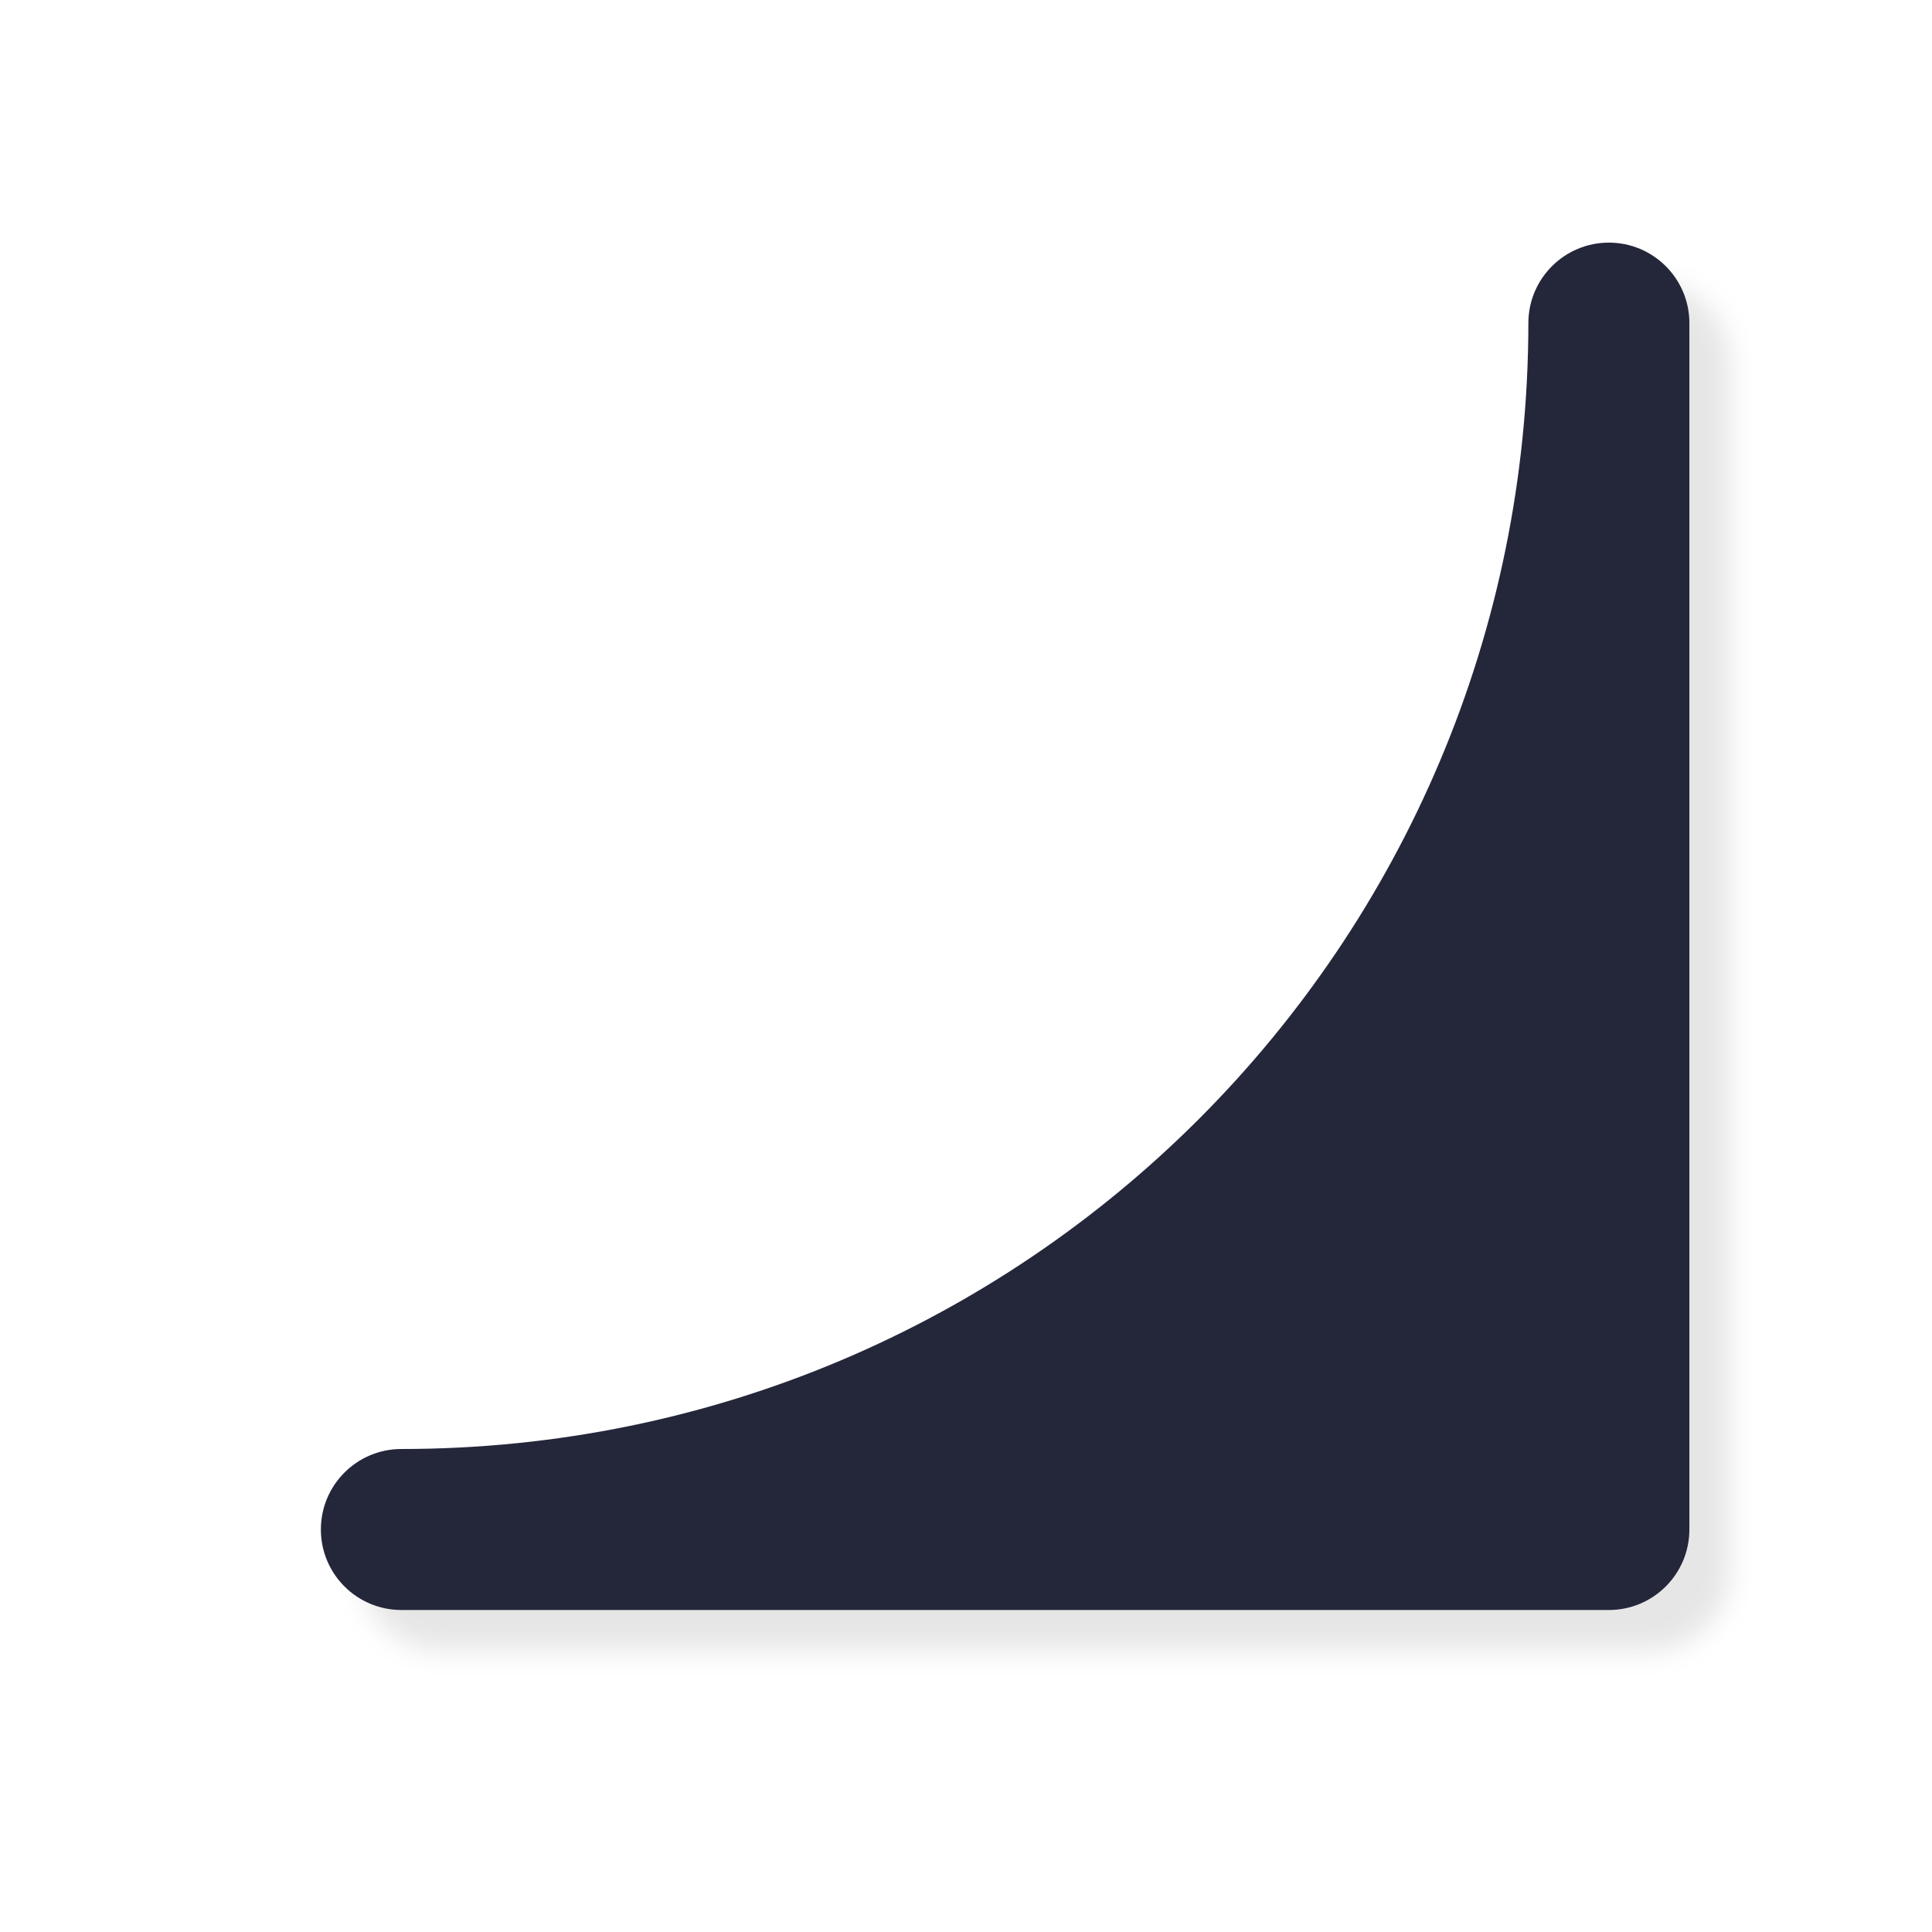
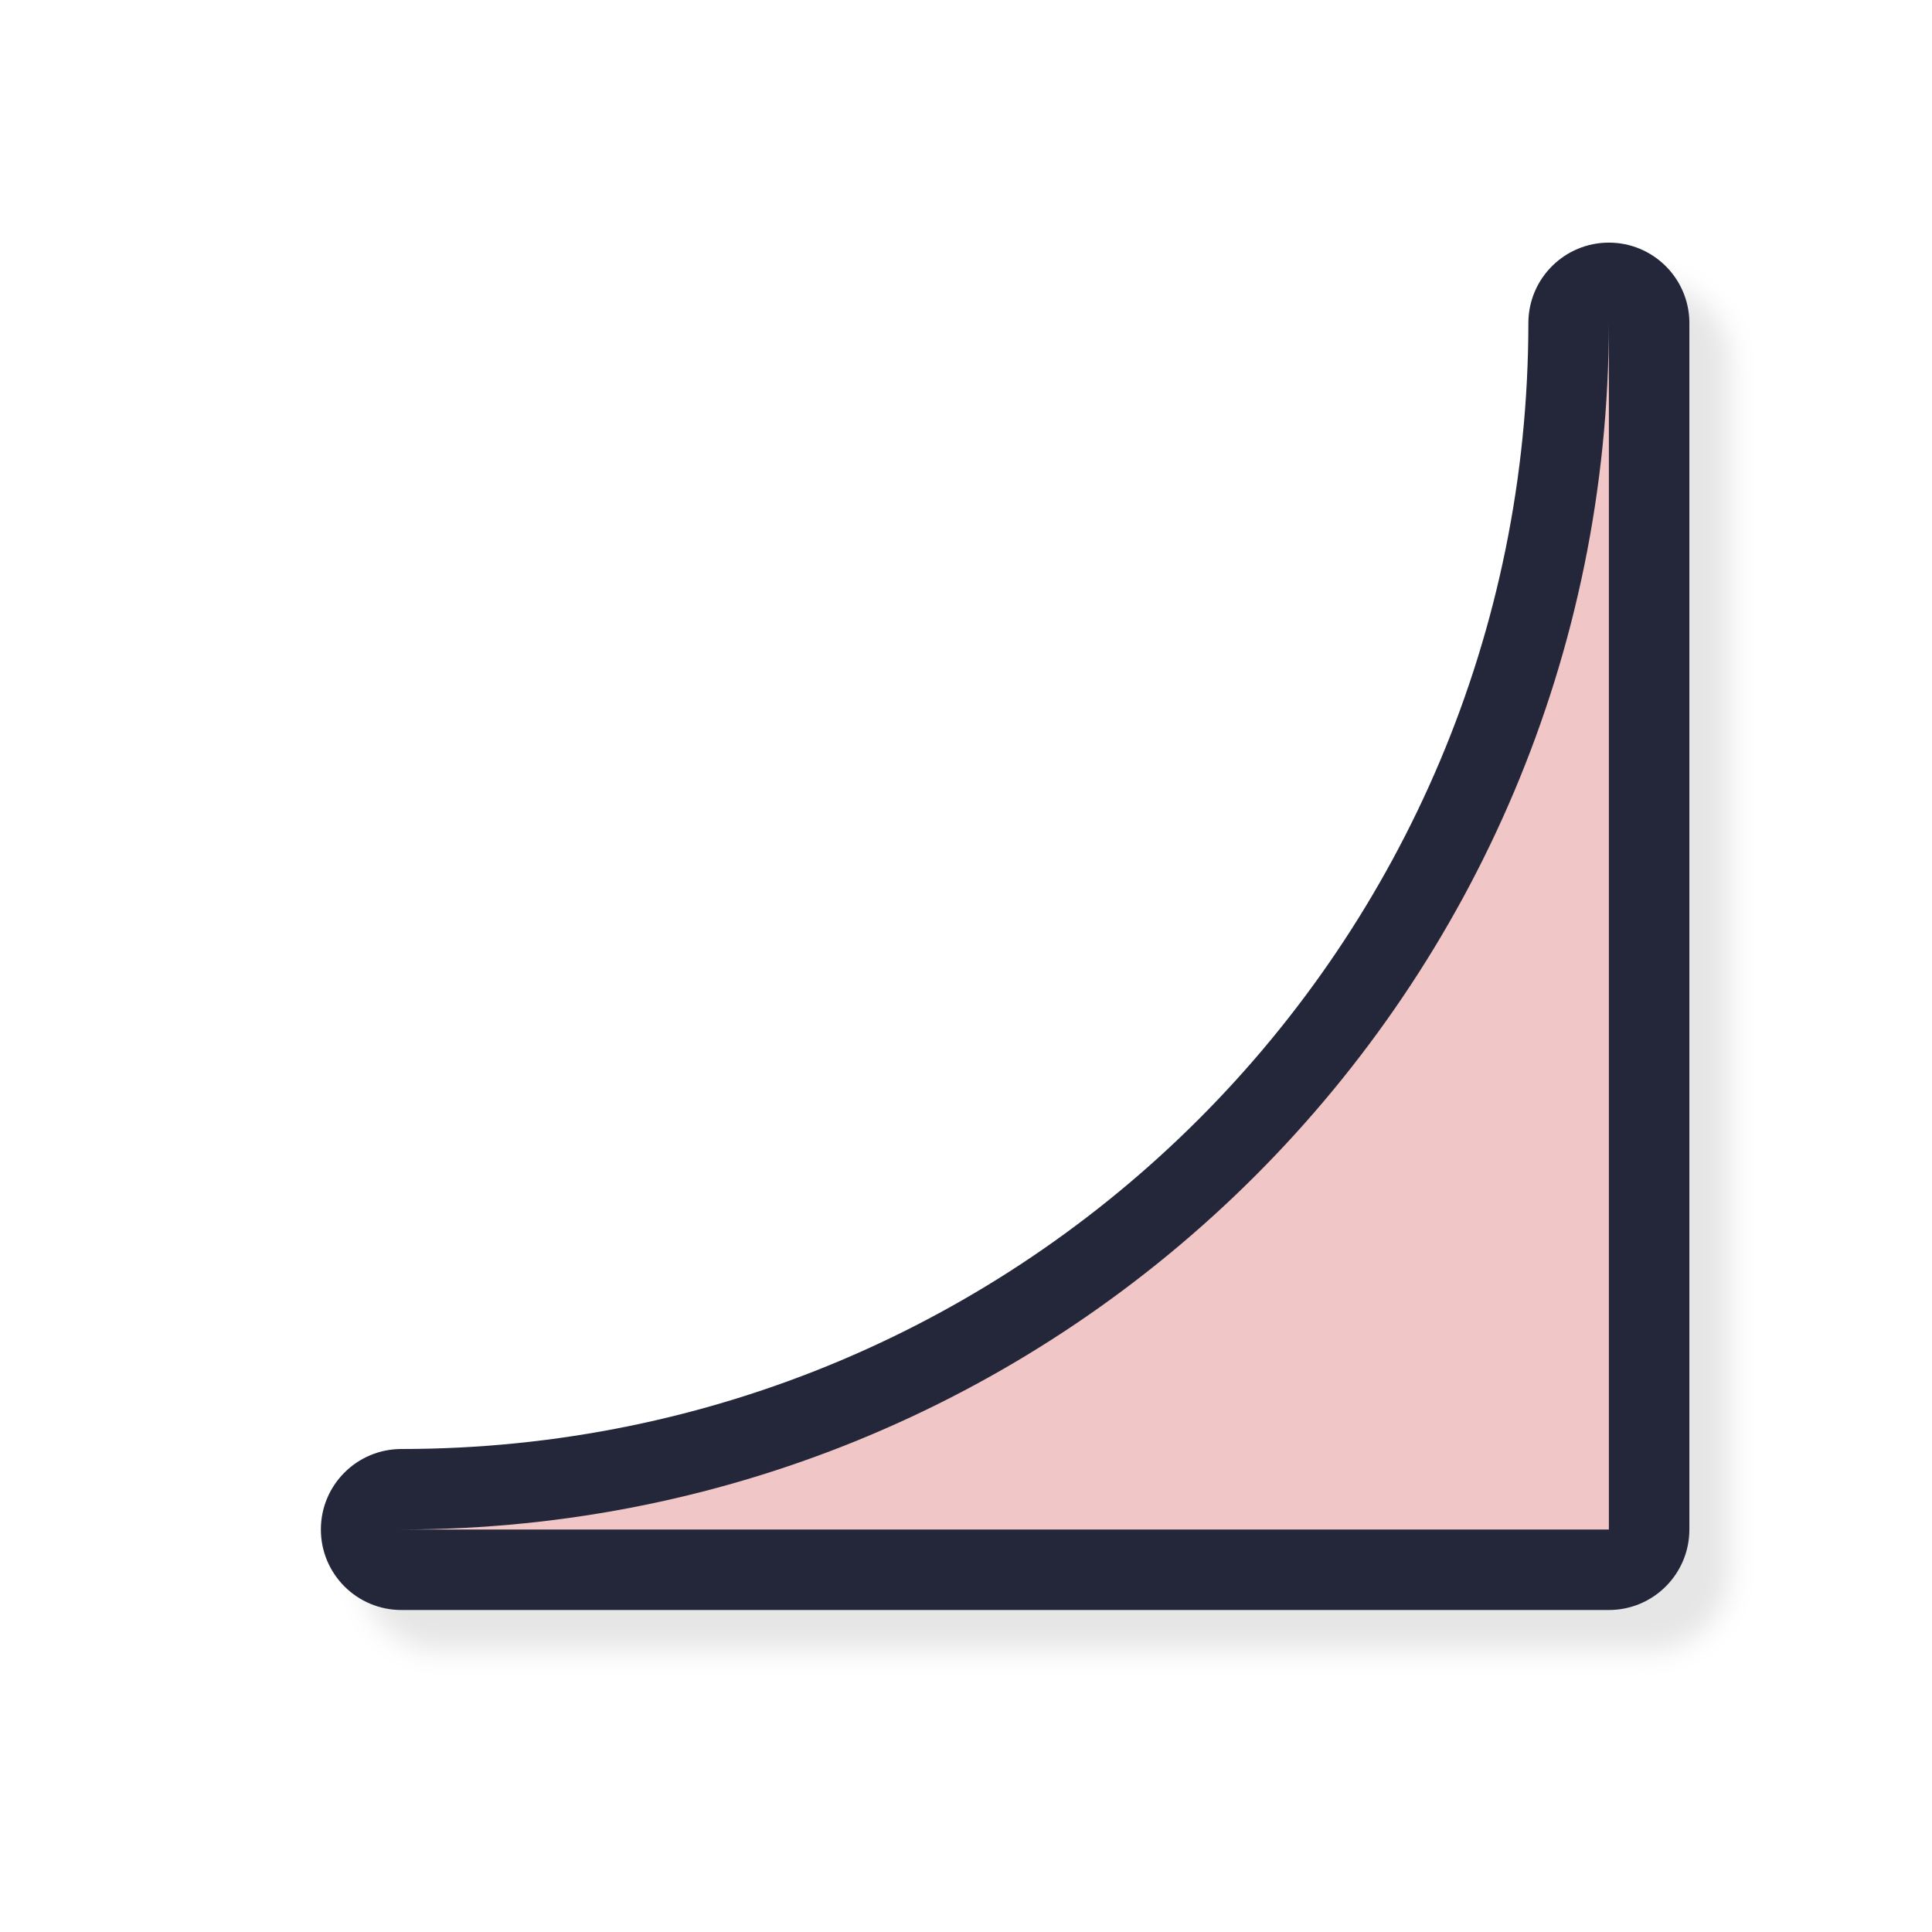
<svg xmlns="http://www.w3.org/2000/svg" width="24" height="24">
  <defs>
    <filter id="a" width="1.046" height="1.046" x="-.023" y="-.023" style="color-interpolation-filters:sRGB">
      <feGaussianBlur stdDeviation=".162" />
    </filter>
  </defs>
  <path d="M20.486 3.514a1 1 0 0 1 1 .986v15a1 1 0 0 1-1 1h-15a1 1 0 0 1 0-2c7.744 0 14-6.256 14-14a1 1 0 0 1 1-.986m-1 8.572a16 16 0 0 1-6.414 6.414h6.414z" style="color:#000;opacity:.1;fill:#000;fill-opacity:1;stroke-linecap:round;stroke-linejoin:round;-inkscape-stroke:none;filter:url(#a)" />
  <path d="M19.986 3.014a1 1 0 0 1 1 .986v15a1 1 0 0 1-1 1h-15a1 1 0 0 1 0-2c7.744 0 14-6.256 14-14a1 1 0 0 1 1-.986m-1 8.572A16 16 0 0 1 12.572 18h6.414z" style="color:#000;fill:#24273a;fill-opacity:1;stroke-linecap:round;stroke-linejoin:round;-inkscape-stroke:none" />
-   <path d="M19.986 4v15h-15a15 15 0 0 0 15-15" style="fill:#24273a;fill-opacity:1;stroke:none;stroke-width:1.016;stroke-linecap:square;stroke-linejoin:bevel;stroke-miterlimit:4;stroke-dasharray:none;stroke-opacity:1" />
+   <path d="M19.986 4v15h-15a15 15 0 0 0 15-15" style="fill:#f0c6c6;fill-opacity:1;stroke:none;stroke-width:1.016;stroke-linecap:square;stroke-linejoin:bevel;stroke-miterlimit:4;stroke-dasharray:none;stroke-opacity:1" />
</svg>
